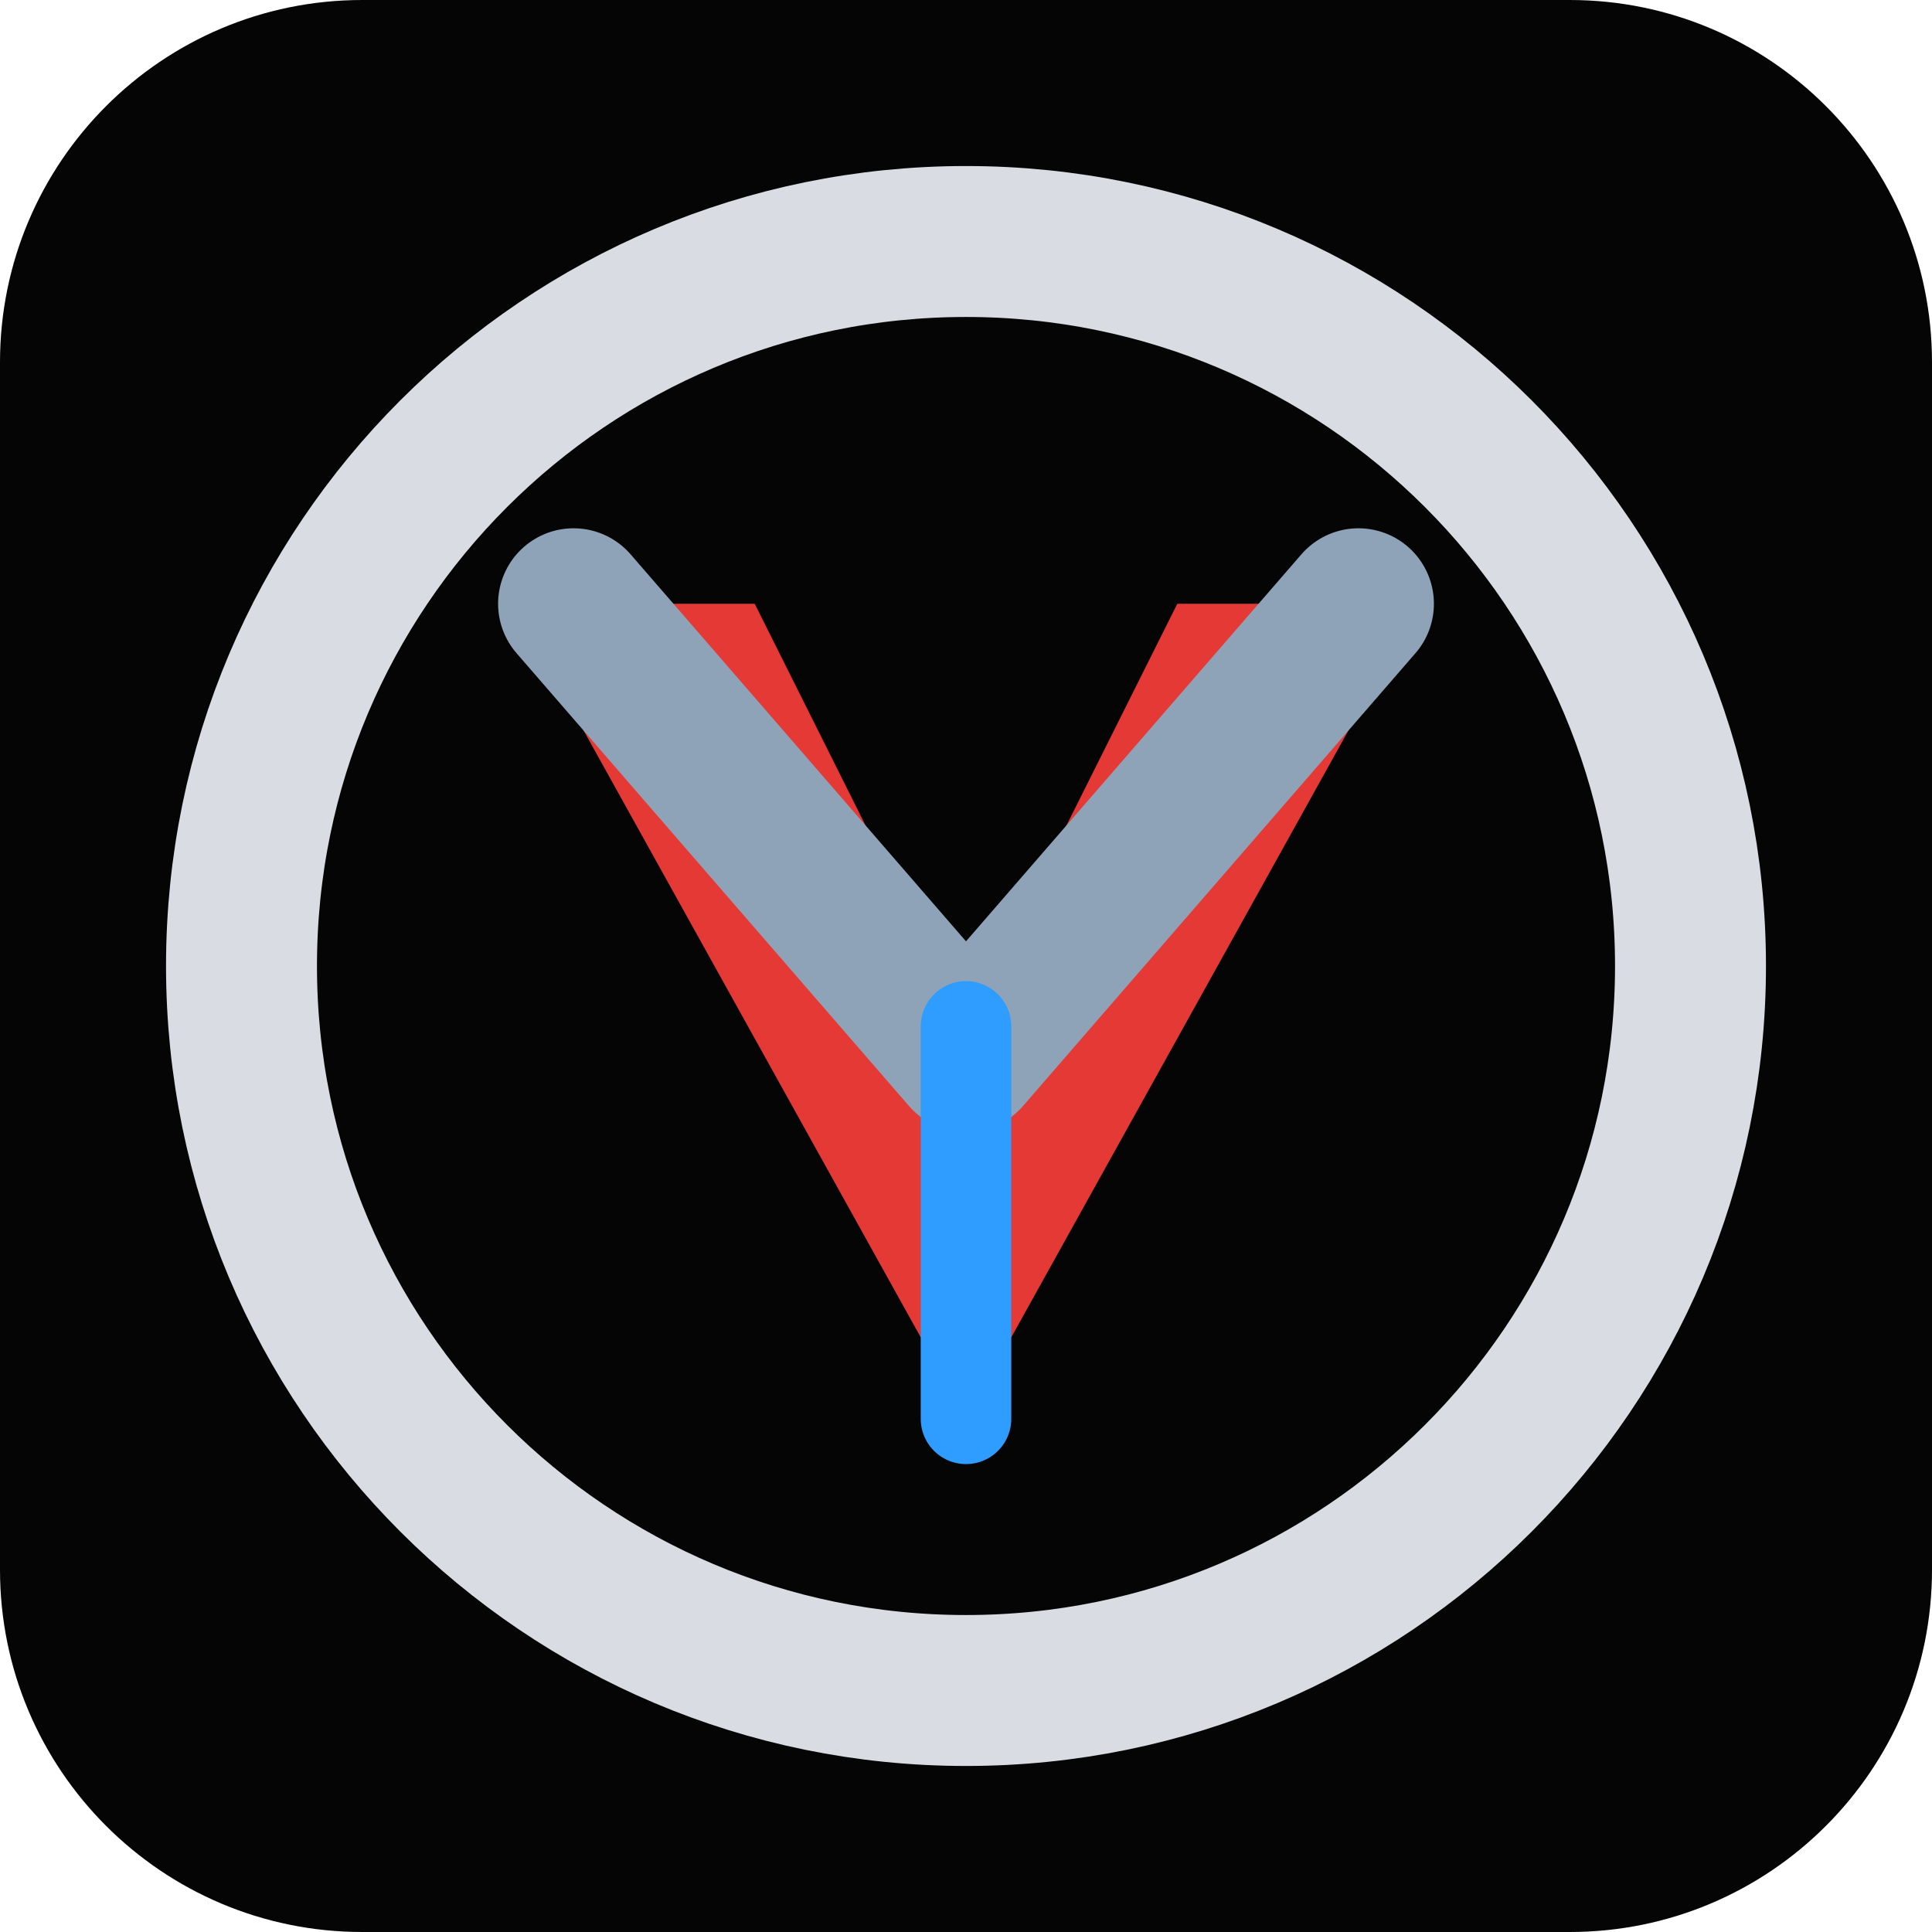
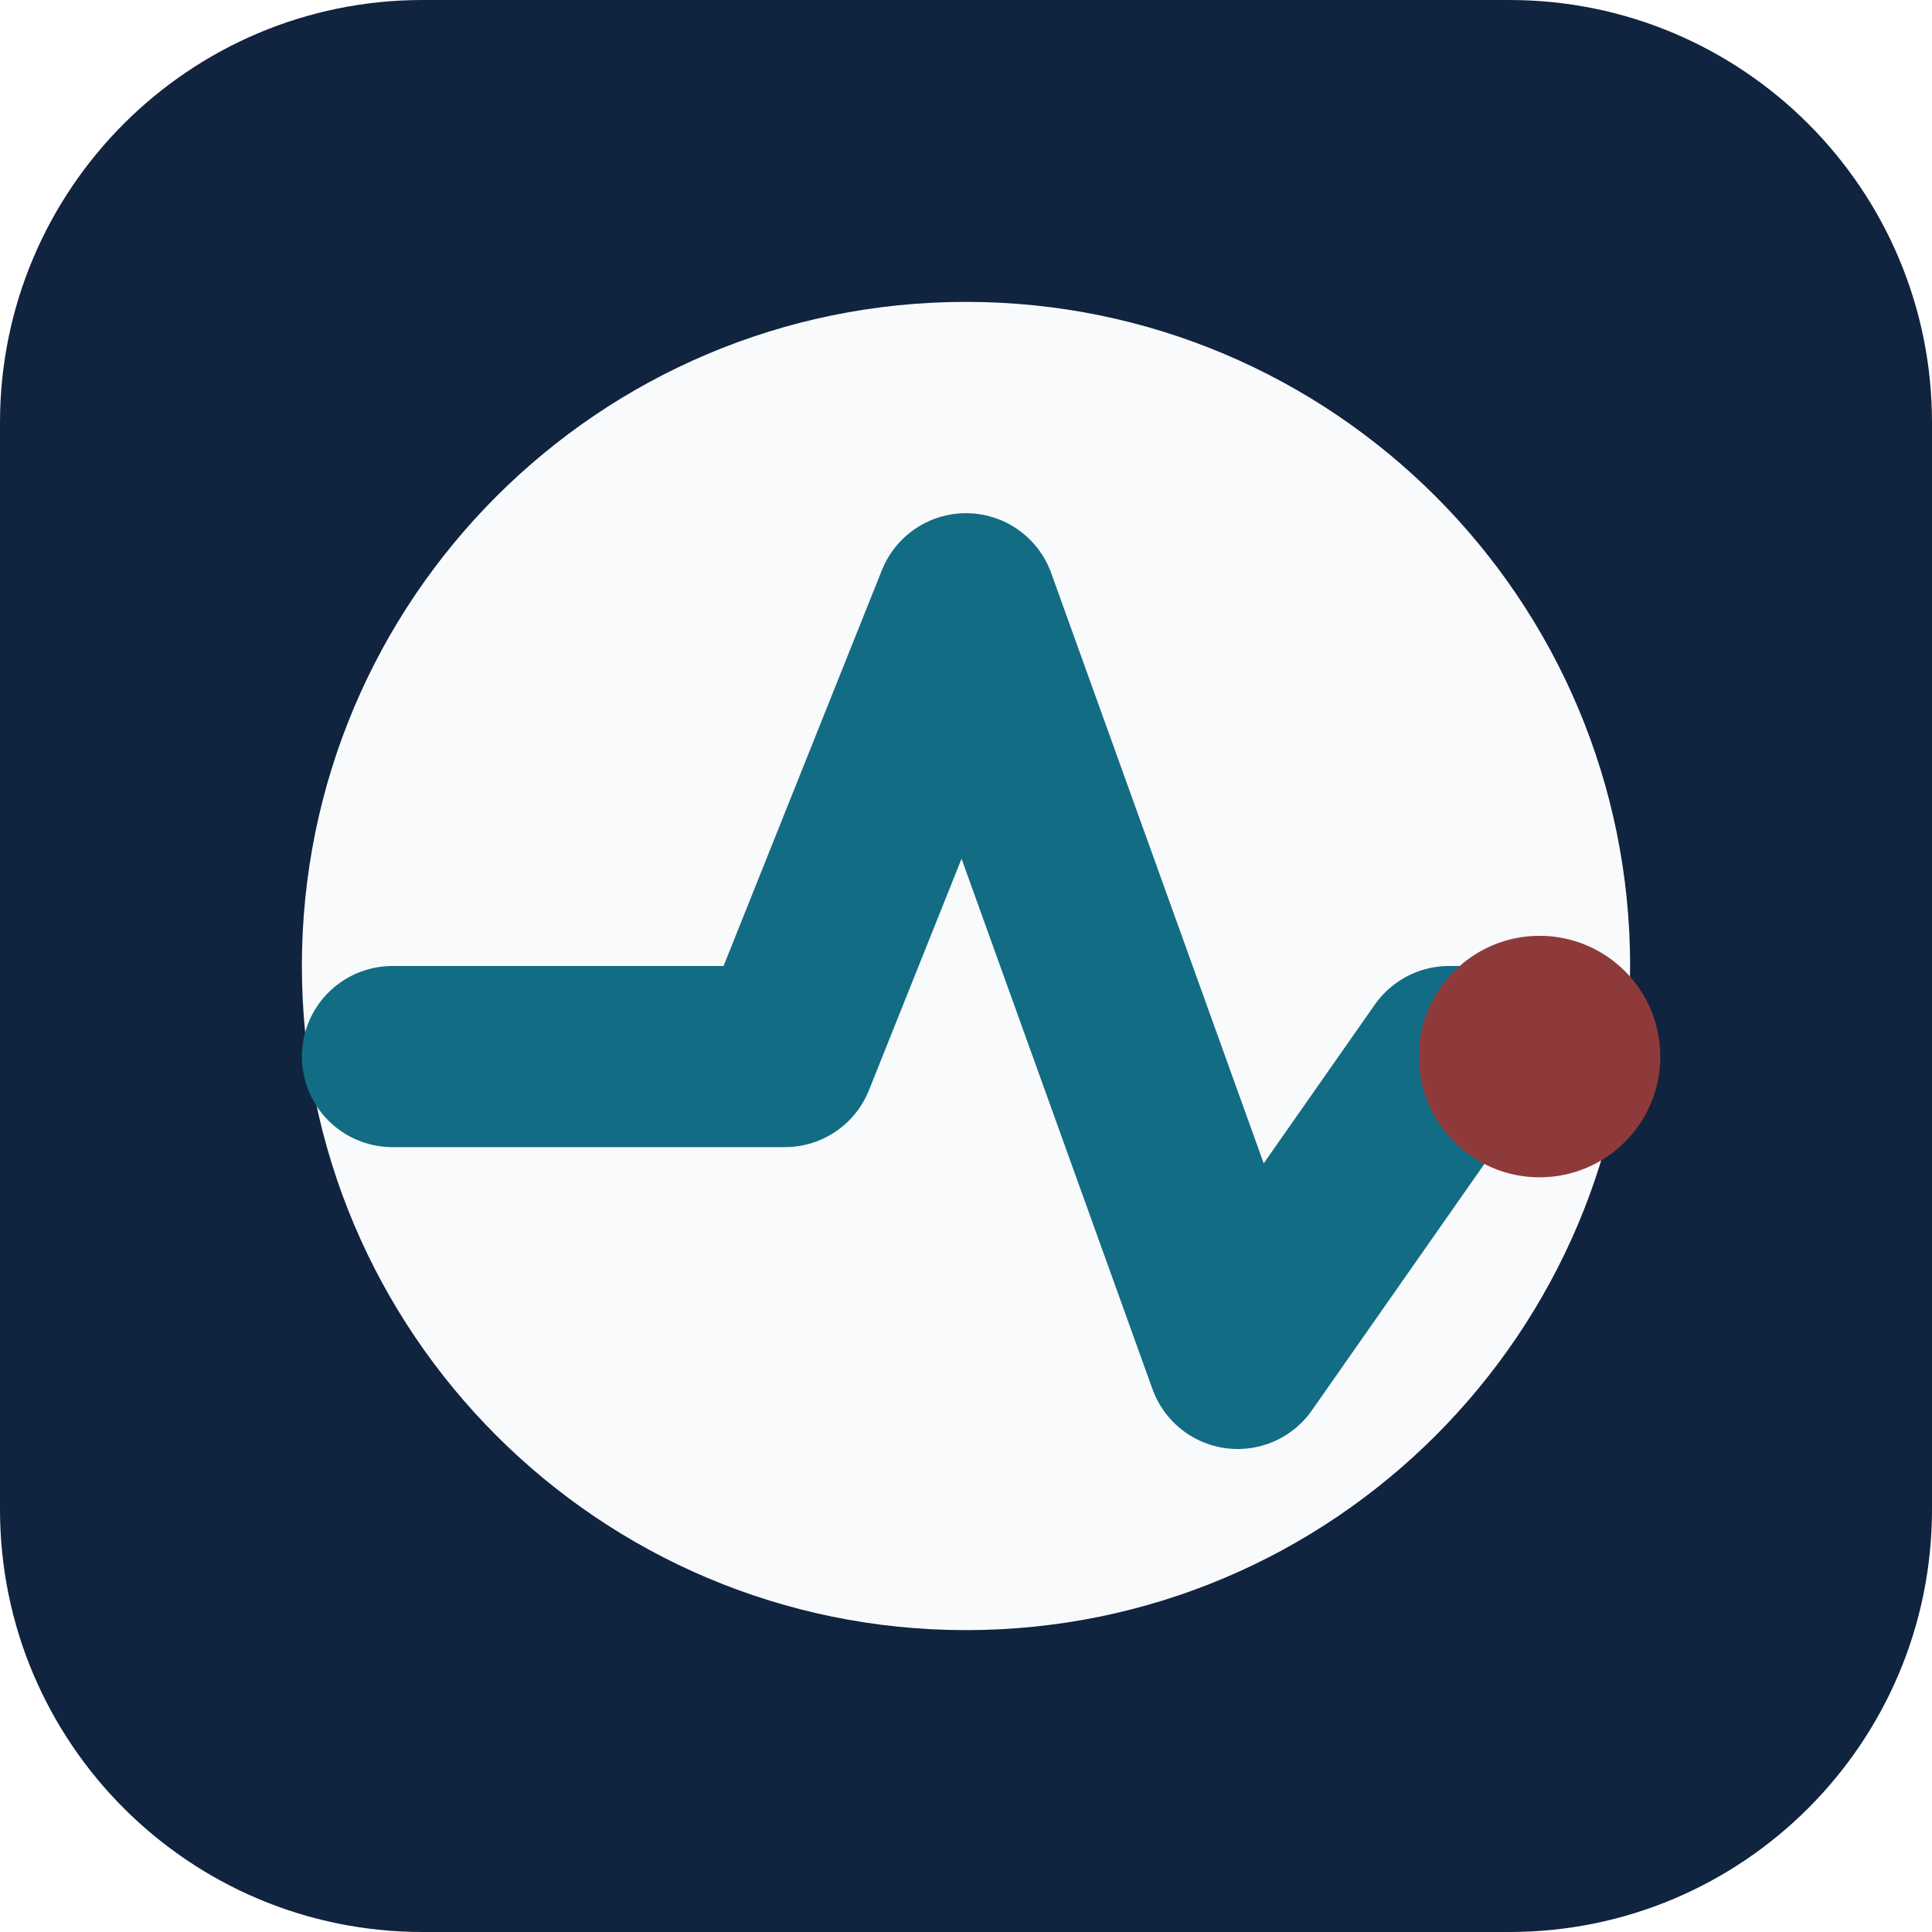
<svg xmlns="http://www.w3.org/2000/svg" viewBox="0 0 64 64">
-   <rect width="64" height="64" rx="12" fill="#050505" />
-   <circle cx="32" cy="32" r="24" fill="none" stroke="#d9dde3" stroke-width="5" />
-   <path d="M17 20 L32 47 L47 20 L39 20 L32 34 L25 20 Z" fill="#e53935" />
-   <path d="M19 20 L32 35 L45 20" fill="none" stroke="#8fa3b8" stroke-width="5" stroke-linecap="round" stroke-linejoin="round" />
-   <path d="M32 34 L32 47" stroke="#2f9cff" stroke-width="3" stroke-linecap="round" />
+   <rect width="64" height="64" rx="14" fill="#10233F" />
+   <circle cx="32" cy="32" r="22" fill="#F8FAFC" />
+   <path d="M13 35h13l6-15 9 25 7-10h3" fill="none" stroke="#126C84" stroke-width="6" stroke-linecap="round" stroke-linejoin="round" />
+   <circle cx="51" cy="35" r="4" fill="#8F3A3A" />
</svg>
